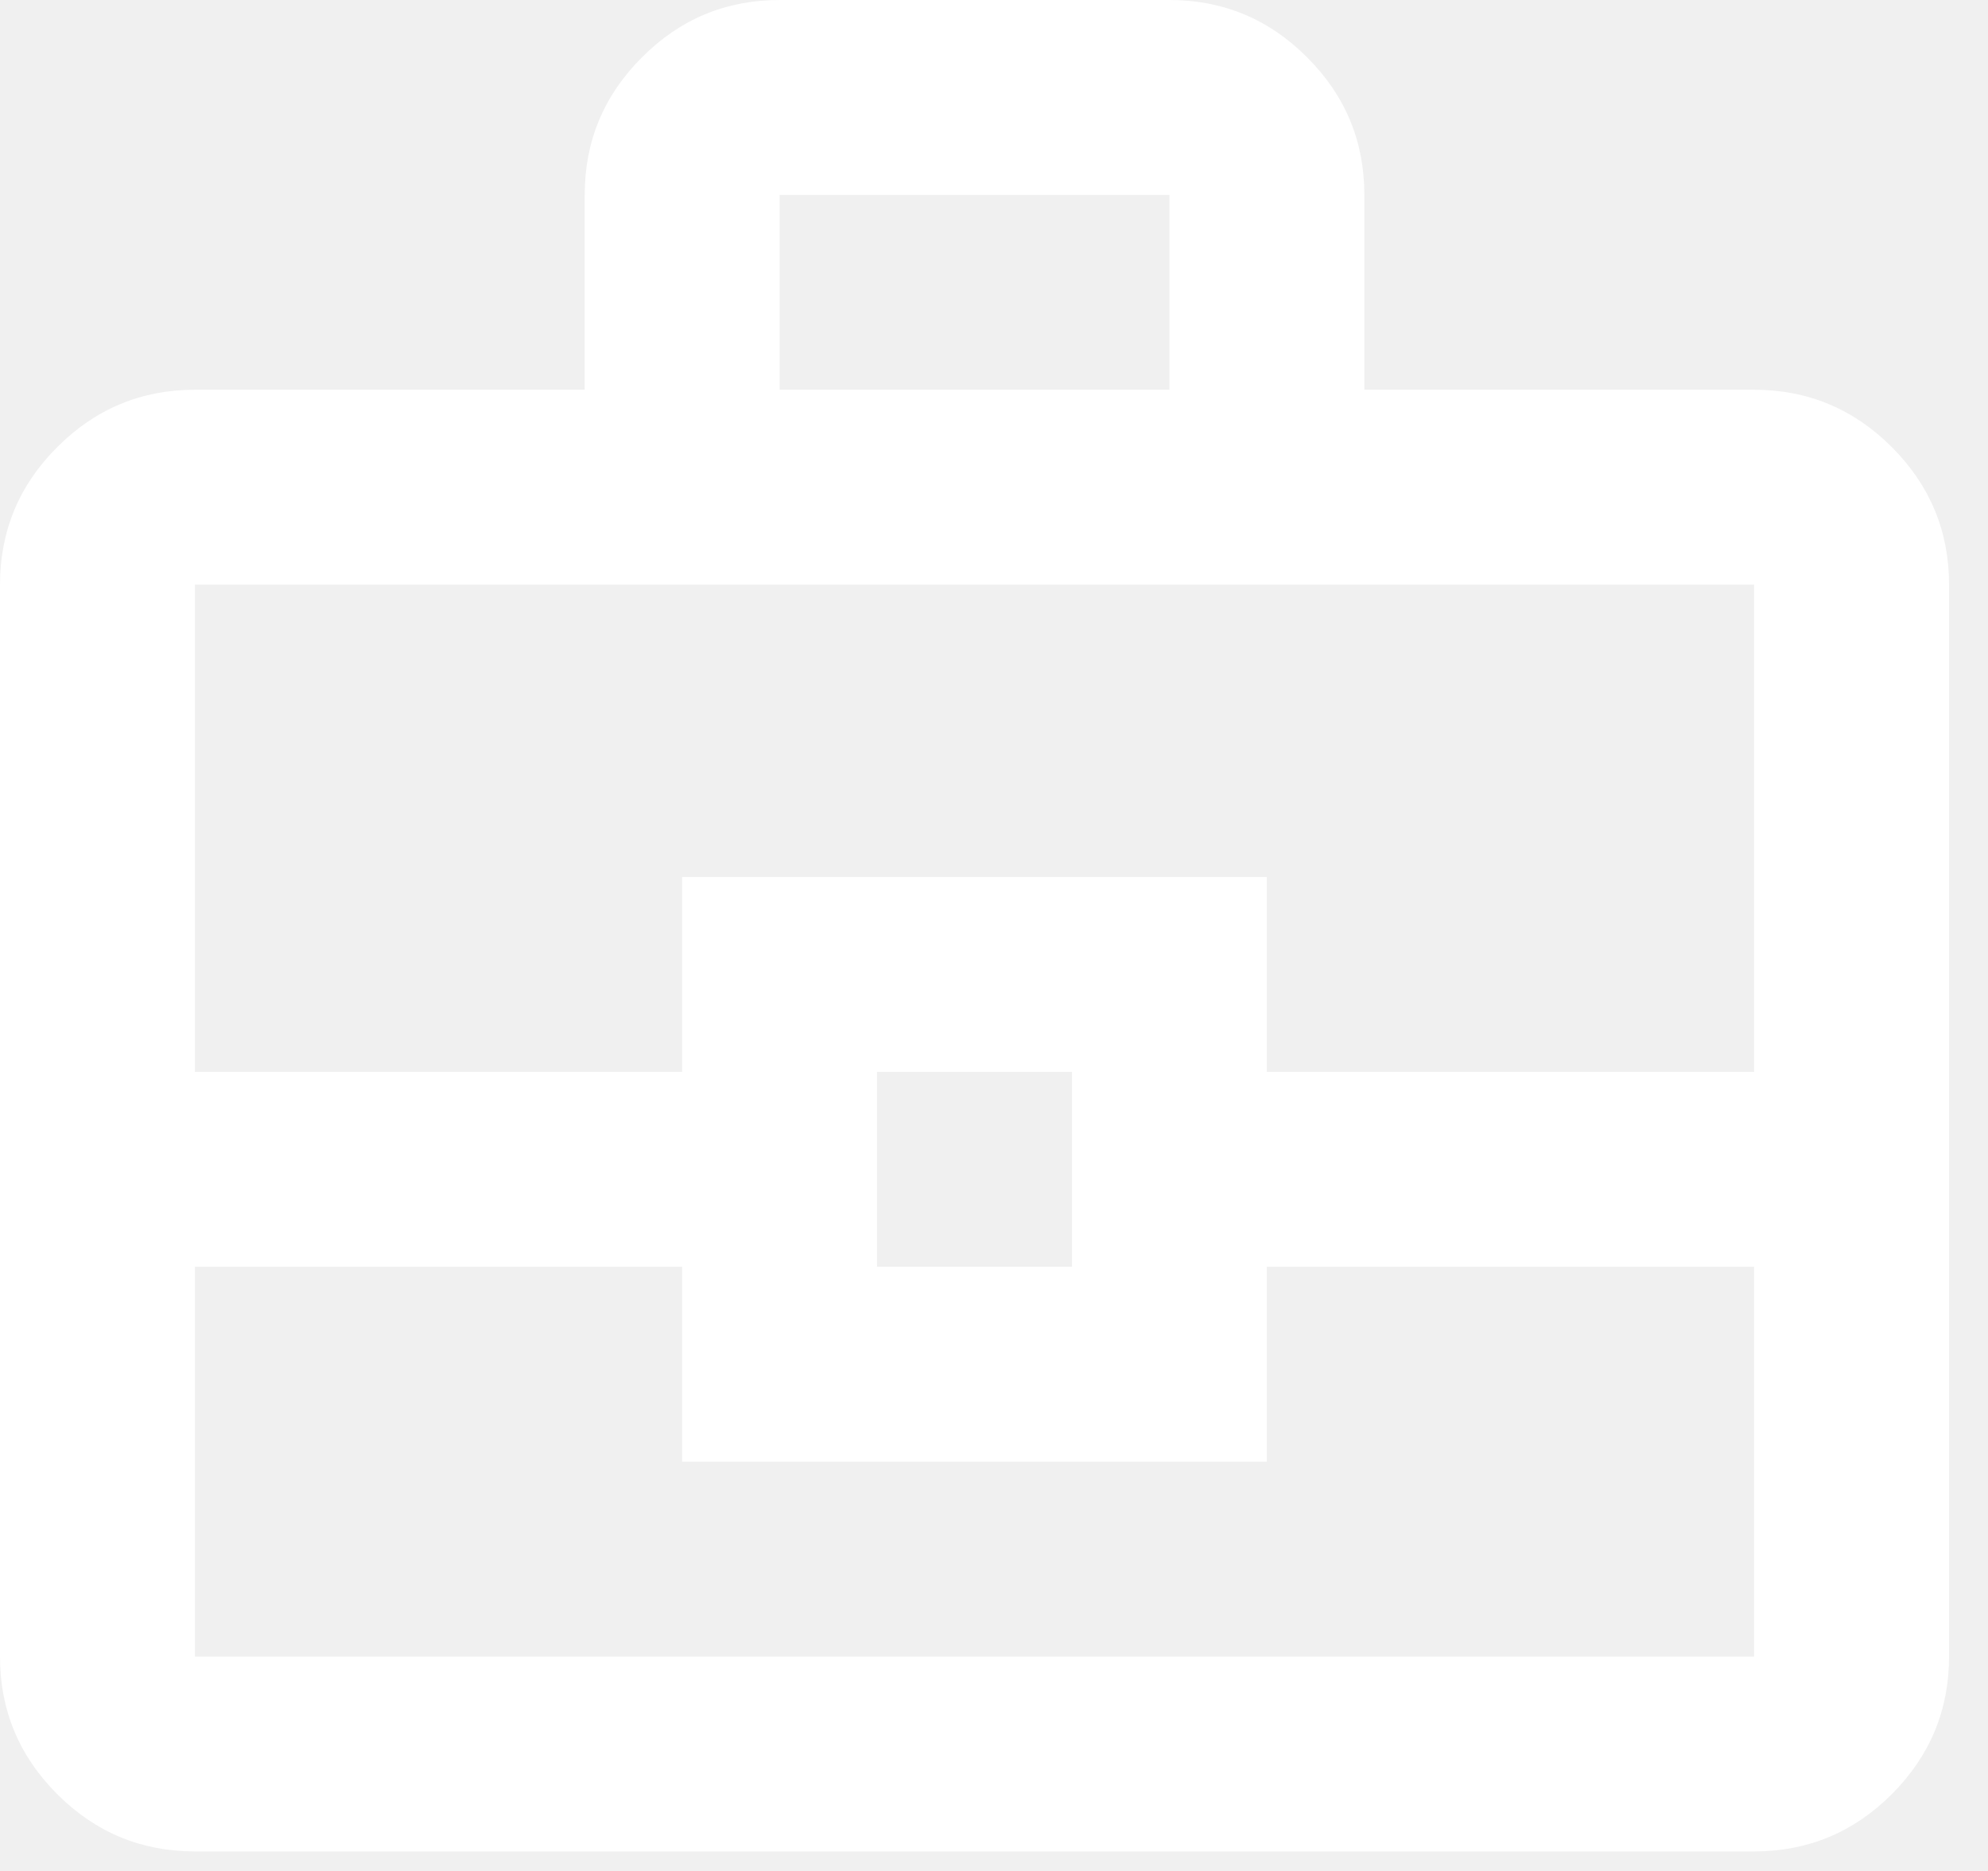
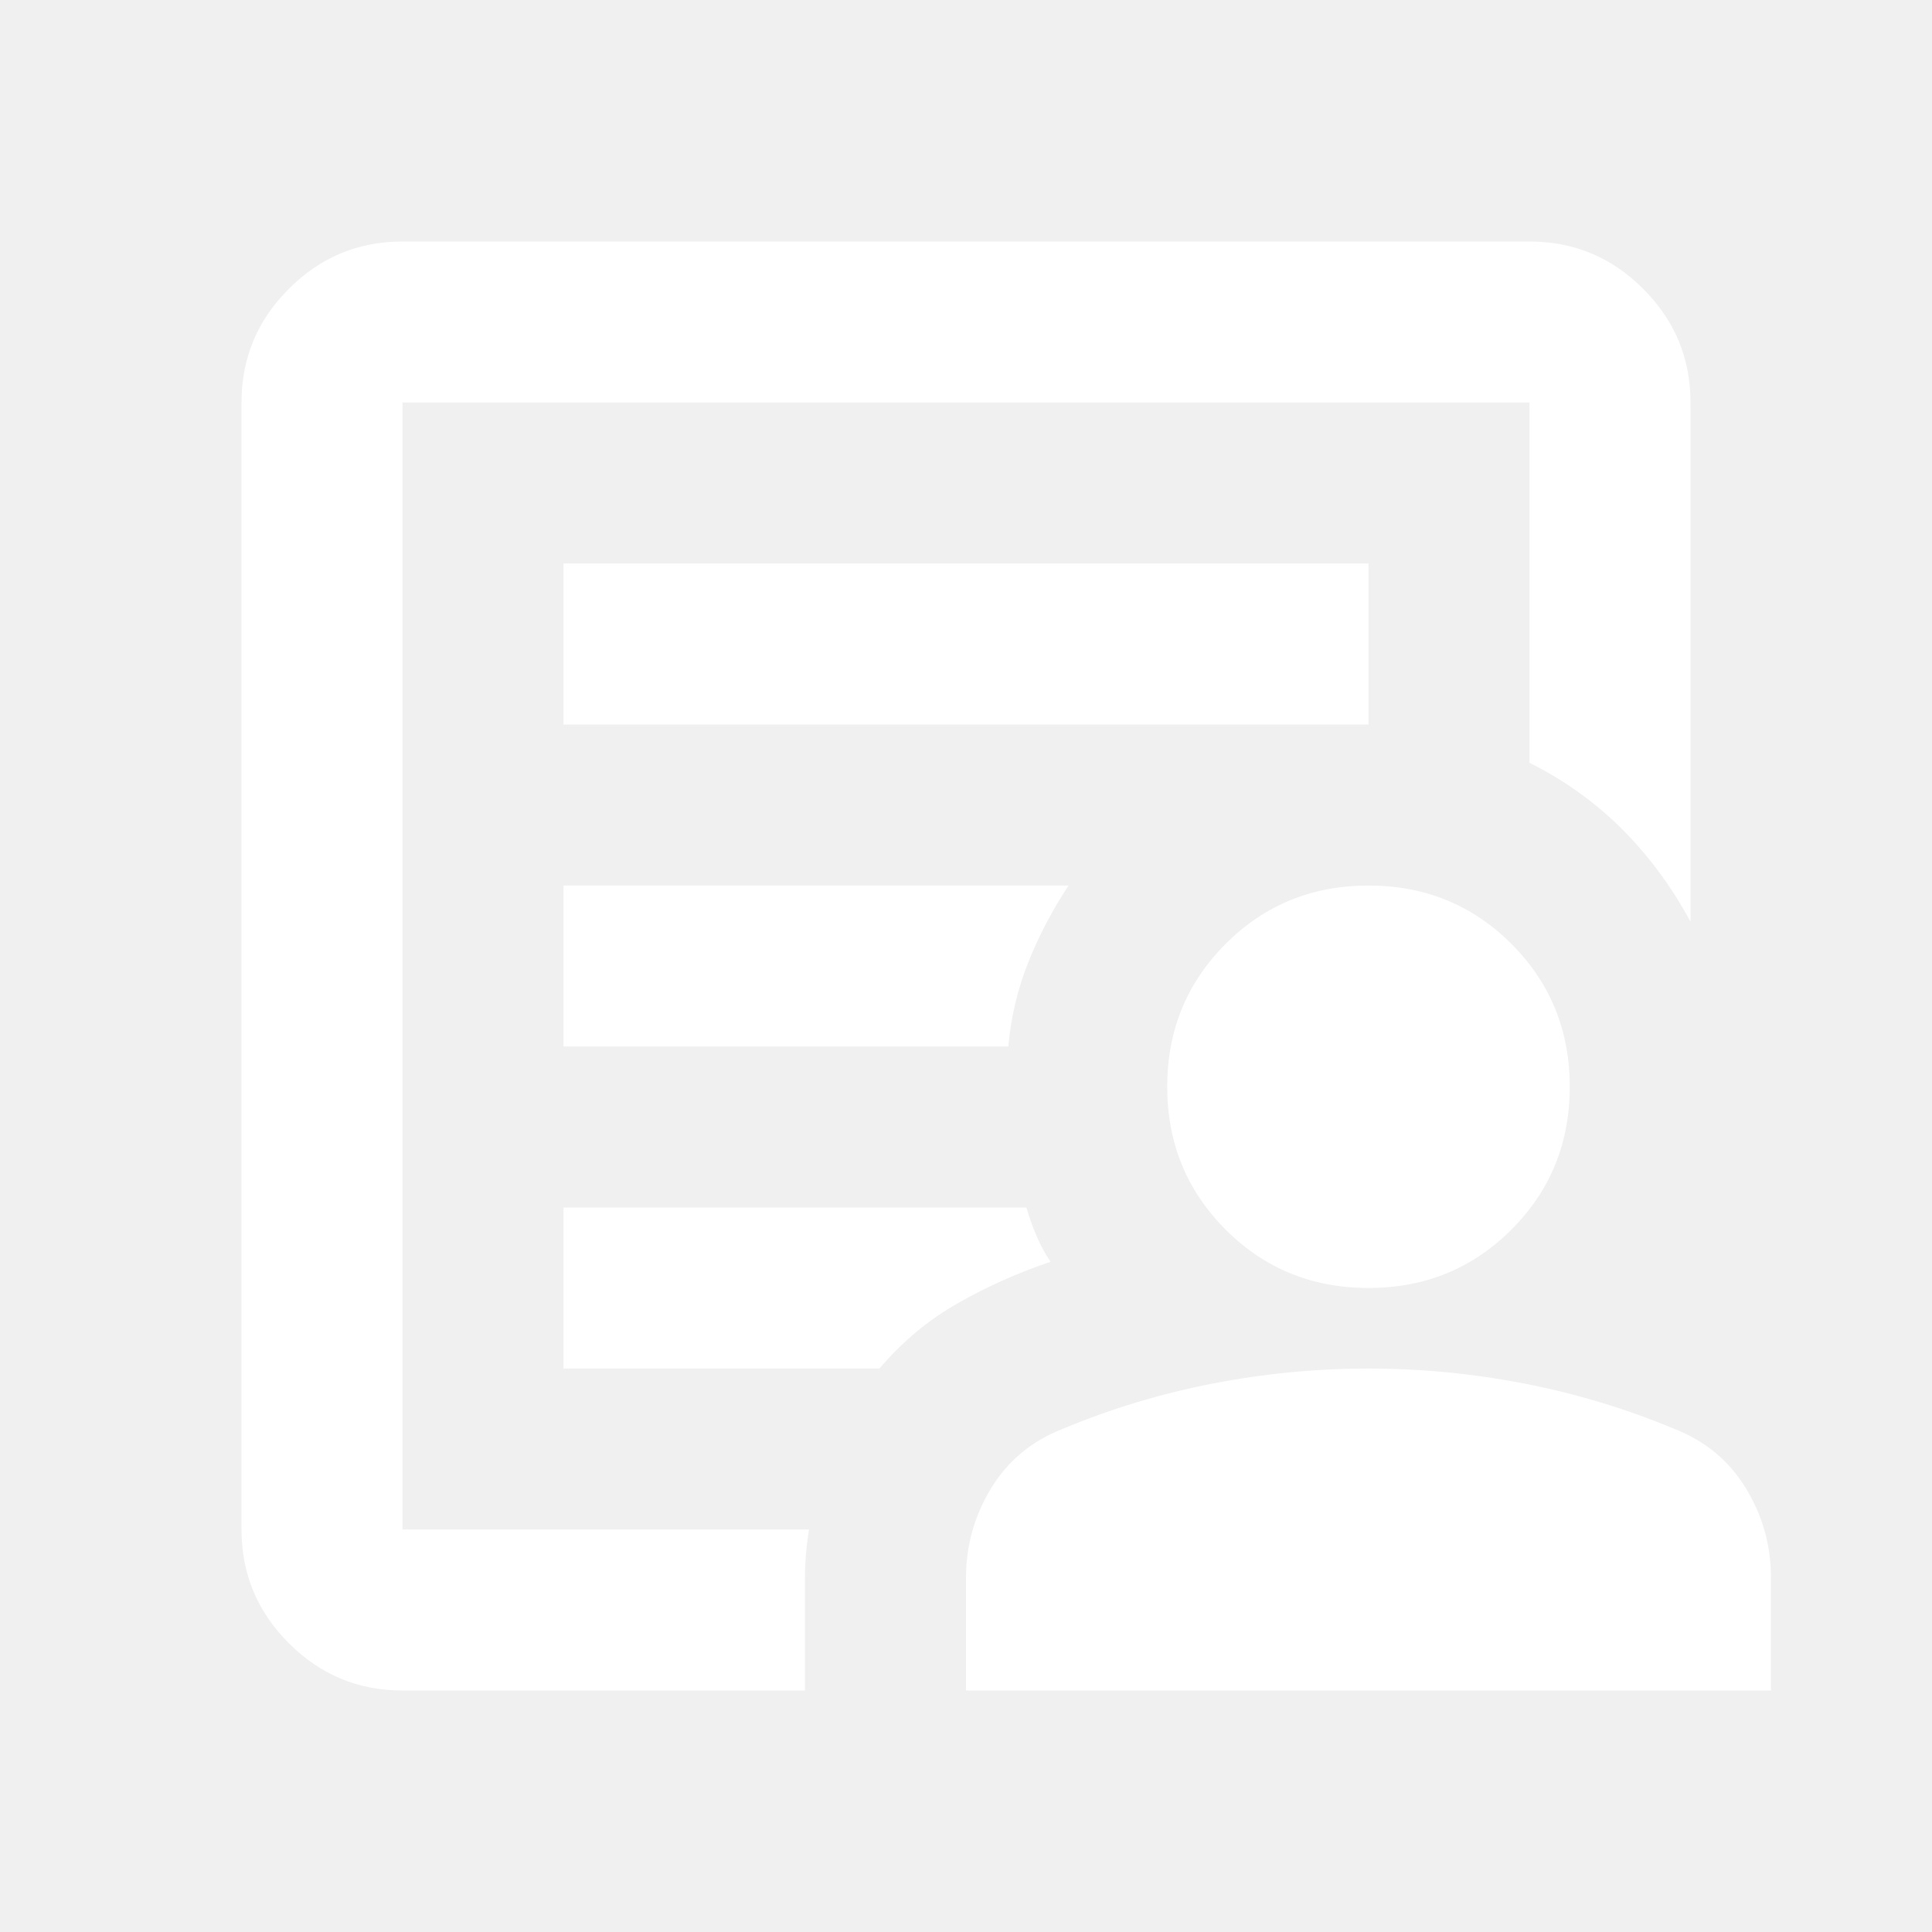
- <svg xmlns="http://www.w3.org/2000/svg" width="17" height="16" viewBox="0 0 17 16" fill="none">
-   <path d="M1.667 15.833C1.208 15.833 0.816 15.67 0.49 15.344C0.163 15.017 0 14.625 0 14.167V5C0 4.542 0.163 4.149 0.49 3.823C0.816 3.497 1.208 3.333 1.667 3.333H5V1.667C5 1.208 5.163 0.816 5.49 0.49C5.816 0.163 6.208 0 6.667 0H10C10.458 0 10.851 0.163 11.177 0.49C11.504 0.816 11.667 1.208 11.667 1.667V3.333H15C15.458 3.333 15.851 3.497 16.177 3.823C16.503 4.149 16.667 4.542 16.667 5V14.167C16.667 14.625 16.503 15.017 16.177 15.344C15.851 15.67 15.458 15.833 15 15.833H1.667ZM6.667 3.333H10V1.667H6.667V3.333ZM15 10.833H10.833V12.5H5.833V10.833H1.667V14.167H15V10.833ZM7.5 10.833H9.167V9.167H7.5V10.833ZM1.667 9.167H5.833V7.5H10.833V9.167H15V5H1.667V9.167Z" fill="white" />
+ <svg xmlns="http://www.w3.org/2000/svg" width="20" height="20" viewBox="0 0 20 20" fill="none">
+   <mask id="mask0_2157_2441" style="mask-type:alpha" maskUnits="userSpaceOnUse" x="0" y="0" width="20" height="20">
+     <rect width="20" height="20" fill="#D9D9D9" />
+   </mask>
+   <g mask="url(#mask0_2157_2441)">
+     <path d="M4.167 15.833V4.167V7.896V7.5V15.833ZM5.833 10.833H10.438C10.465 10.528 10.535 10.236 10.646 9.958C10.757 9.681 10.896 9.417 11.062 9.167H5.833V10.833ZM5.833 14.167H9.104C9.34 13.889 9.611 13.663 9.917 13.49C10.222 13.316 10.542 13.174 10.875 13.062C10.819 12.979 10.771 12.889 10.729 12.792C10.688 12.694 10.653 12.597 10.625 12.5H5.833V14.167ZM5.833 7.5H14.167V5.833H5.833V7.5ZM4.167 17.5C3.708 17.5 3.316 17.337 2.99 17.01C2.663 16.684 2.5 16.292 2.5 15.833V4.167C2.5 3.708 2.663 3.316 2.99 2.99C3.316 2.663 3.708 2.5 4.167 2.5H15.833C16.292 2.5 16.684 2.663 17.01 2.99C17.337 3.316 17.5 3.708 17.5 4.167V9.542C17.306 9.181 17.069 8.861 16.792 8.583C16.514 8.306 16.194 8.076 15.833 7.896V4.167H4.167V15.833H8.375C8.361 15.917 8.351 16 8.344 16.083C8.337 16.167 8.333 16.25 8.333 16.333V17.5H4.167ZM14.167 13.333C13.583 13.333 13.09 13.132 12.688 12.729C12.285 12.326 12.083 11.833 12.083 11.25C12.083 10.667 12.285 10.174 12.688 9.771C13.09 9.368 13.583 9.167 14.167 9.167C14.75 9.167 15.243 9.368 15.646 9.771C16.049 10.174 16.25 10.667 16.25 11.25C16.25 11.833 16.049 12.326 15.646 12.729C15.243 13.132 14.75 13.333 14.167 13.333ZM10 17.5V16.333C10 16 10.087 15.691 10.26 15.406C10.434 15.121 10.681 14.917 11 14.792C11.5 14.583 12.017 14.427 12.552 14.323C13.087 14.219 13.625 14.167 14.167 14.167C14.708 14.167 15.246 14.219 15.781 14.323C16.316 14.427 16.833 14.583 17.333 14.792C17.653 14.917 17.899 15.121 18.073 15.406C18.247 15.691 18.333 16 18.333 16.333V17.5H10Z" fill="white" />
+   </g>
</svg>
